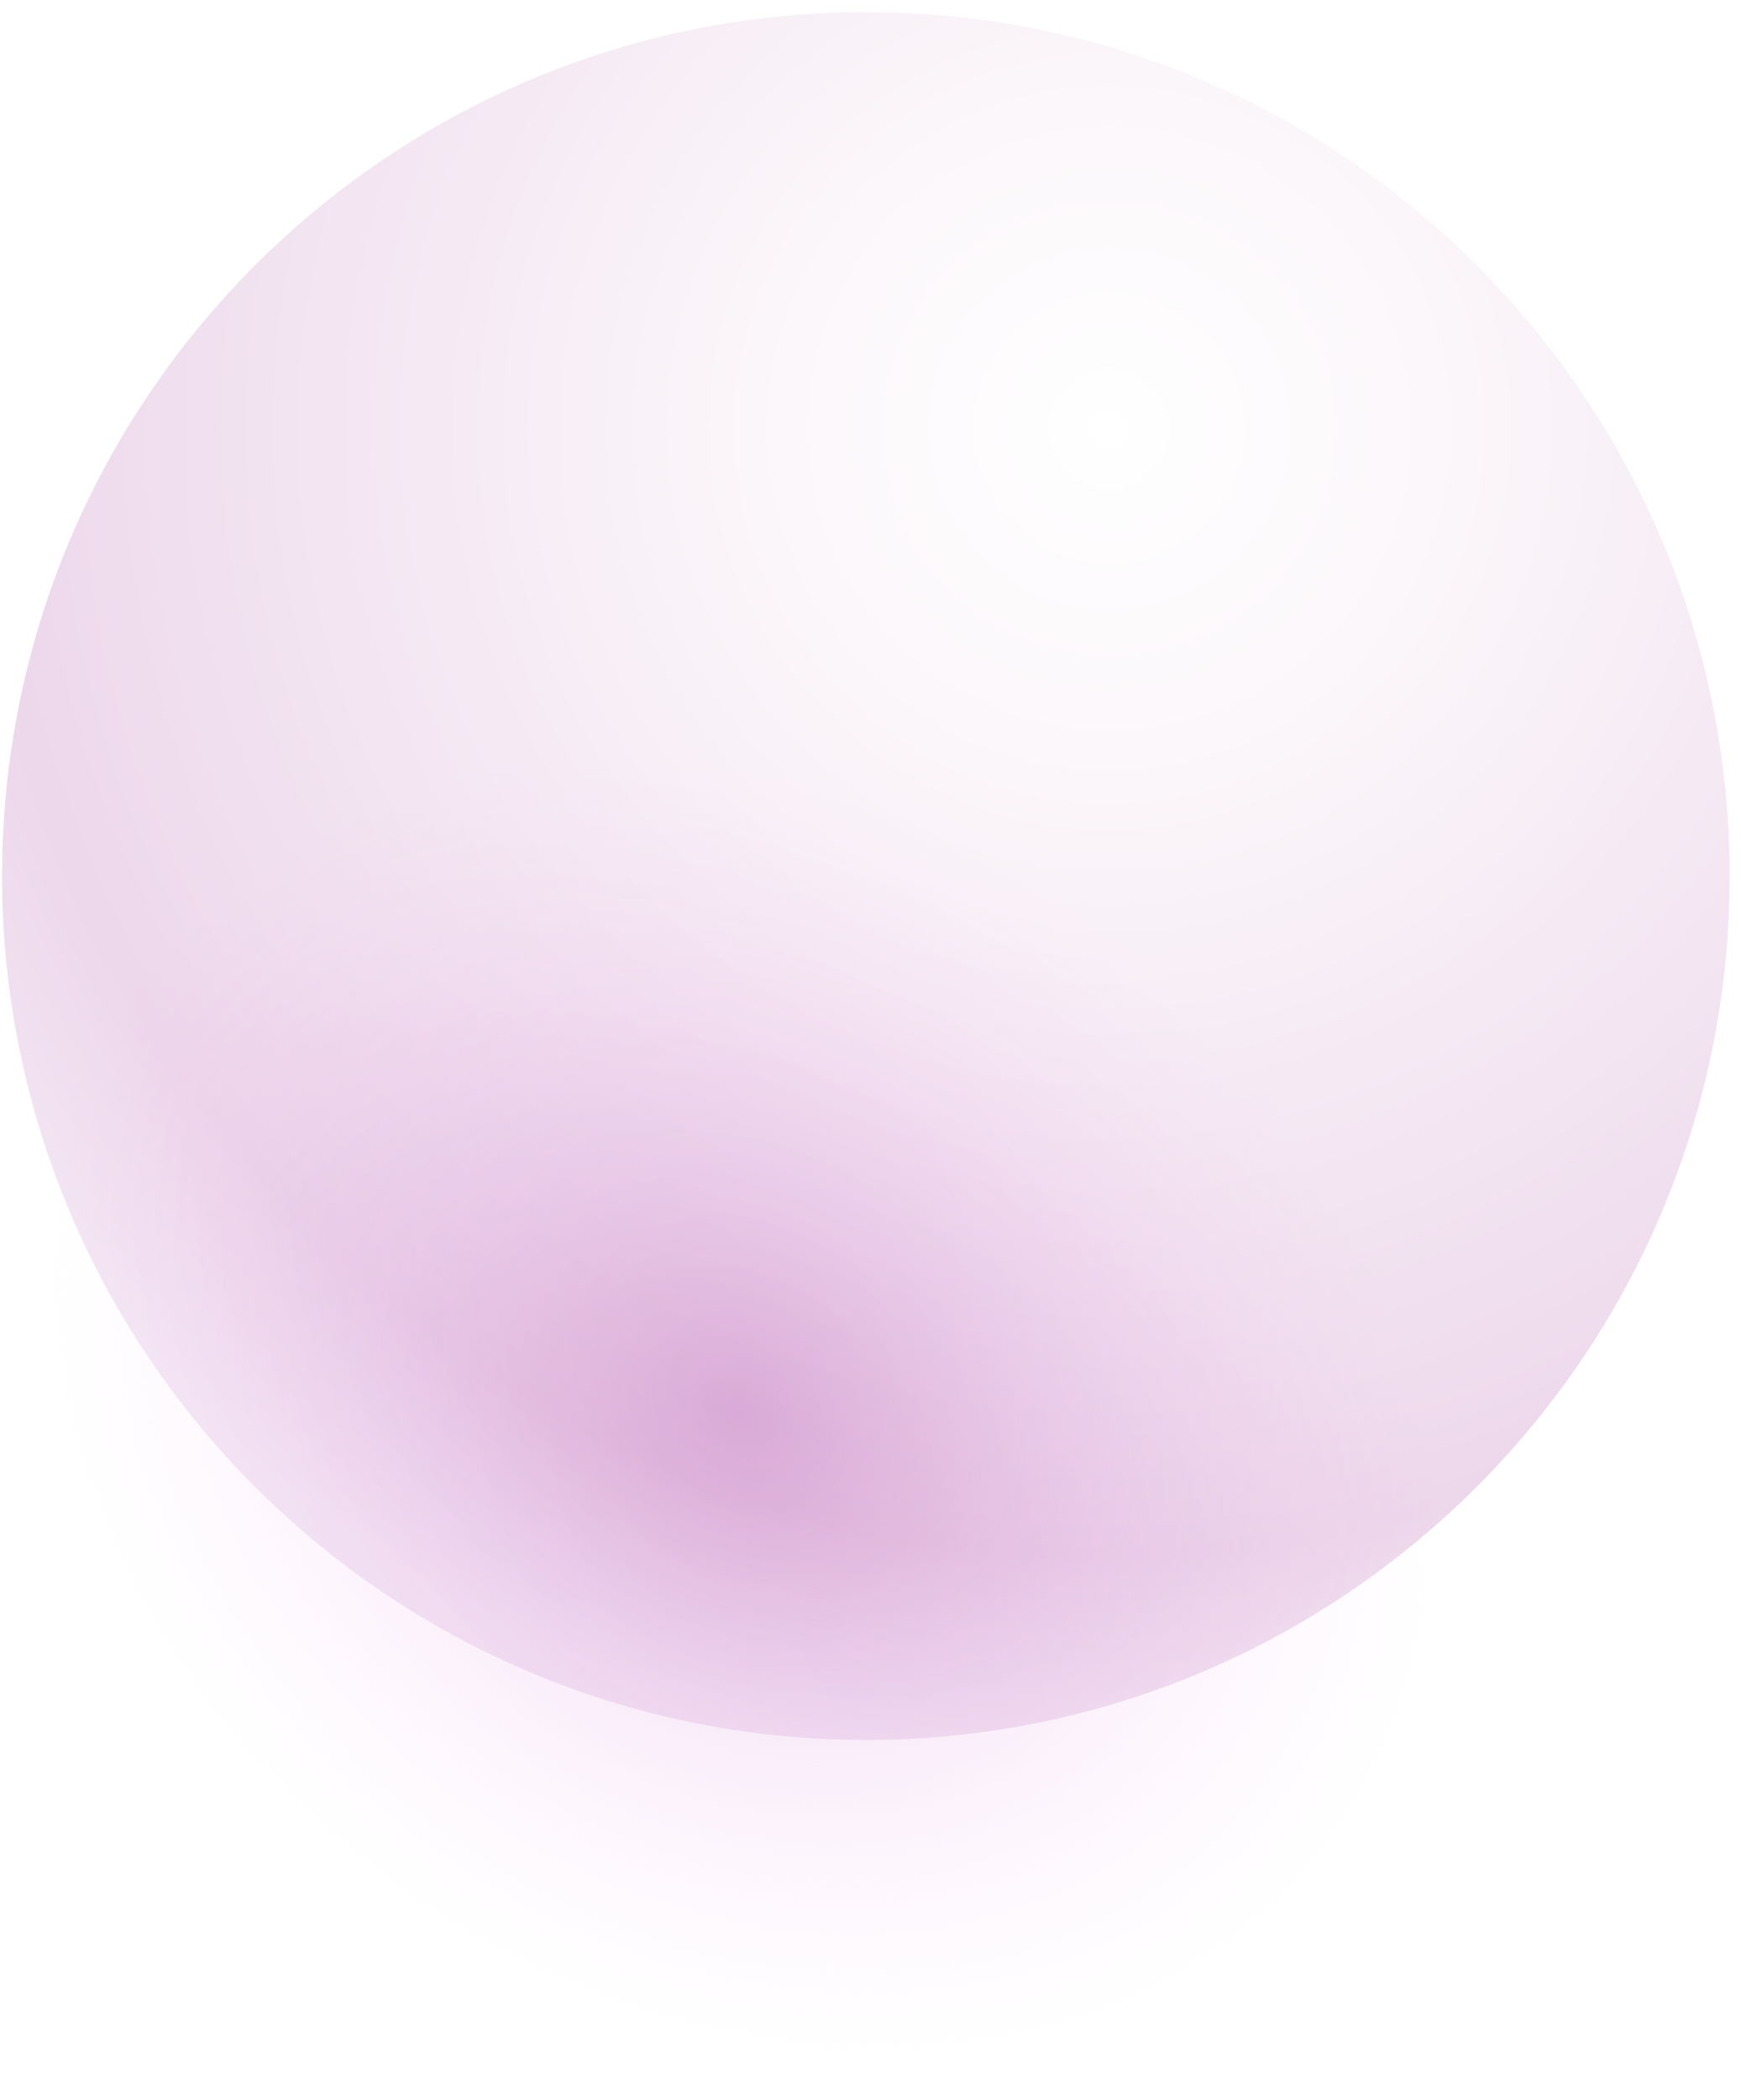
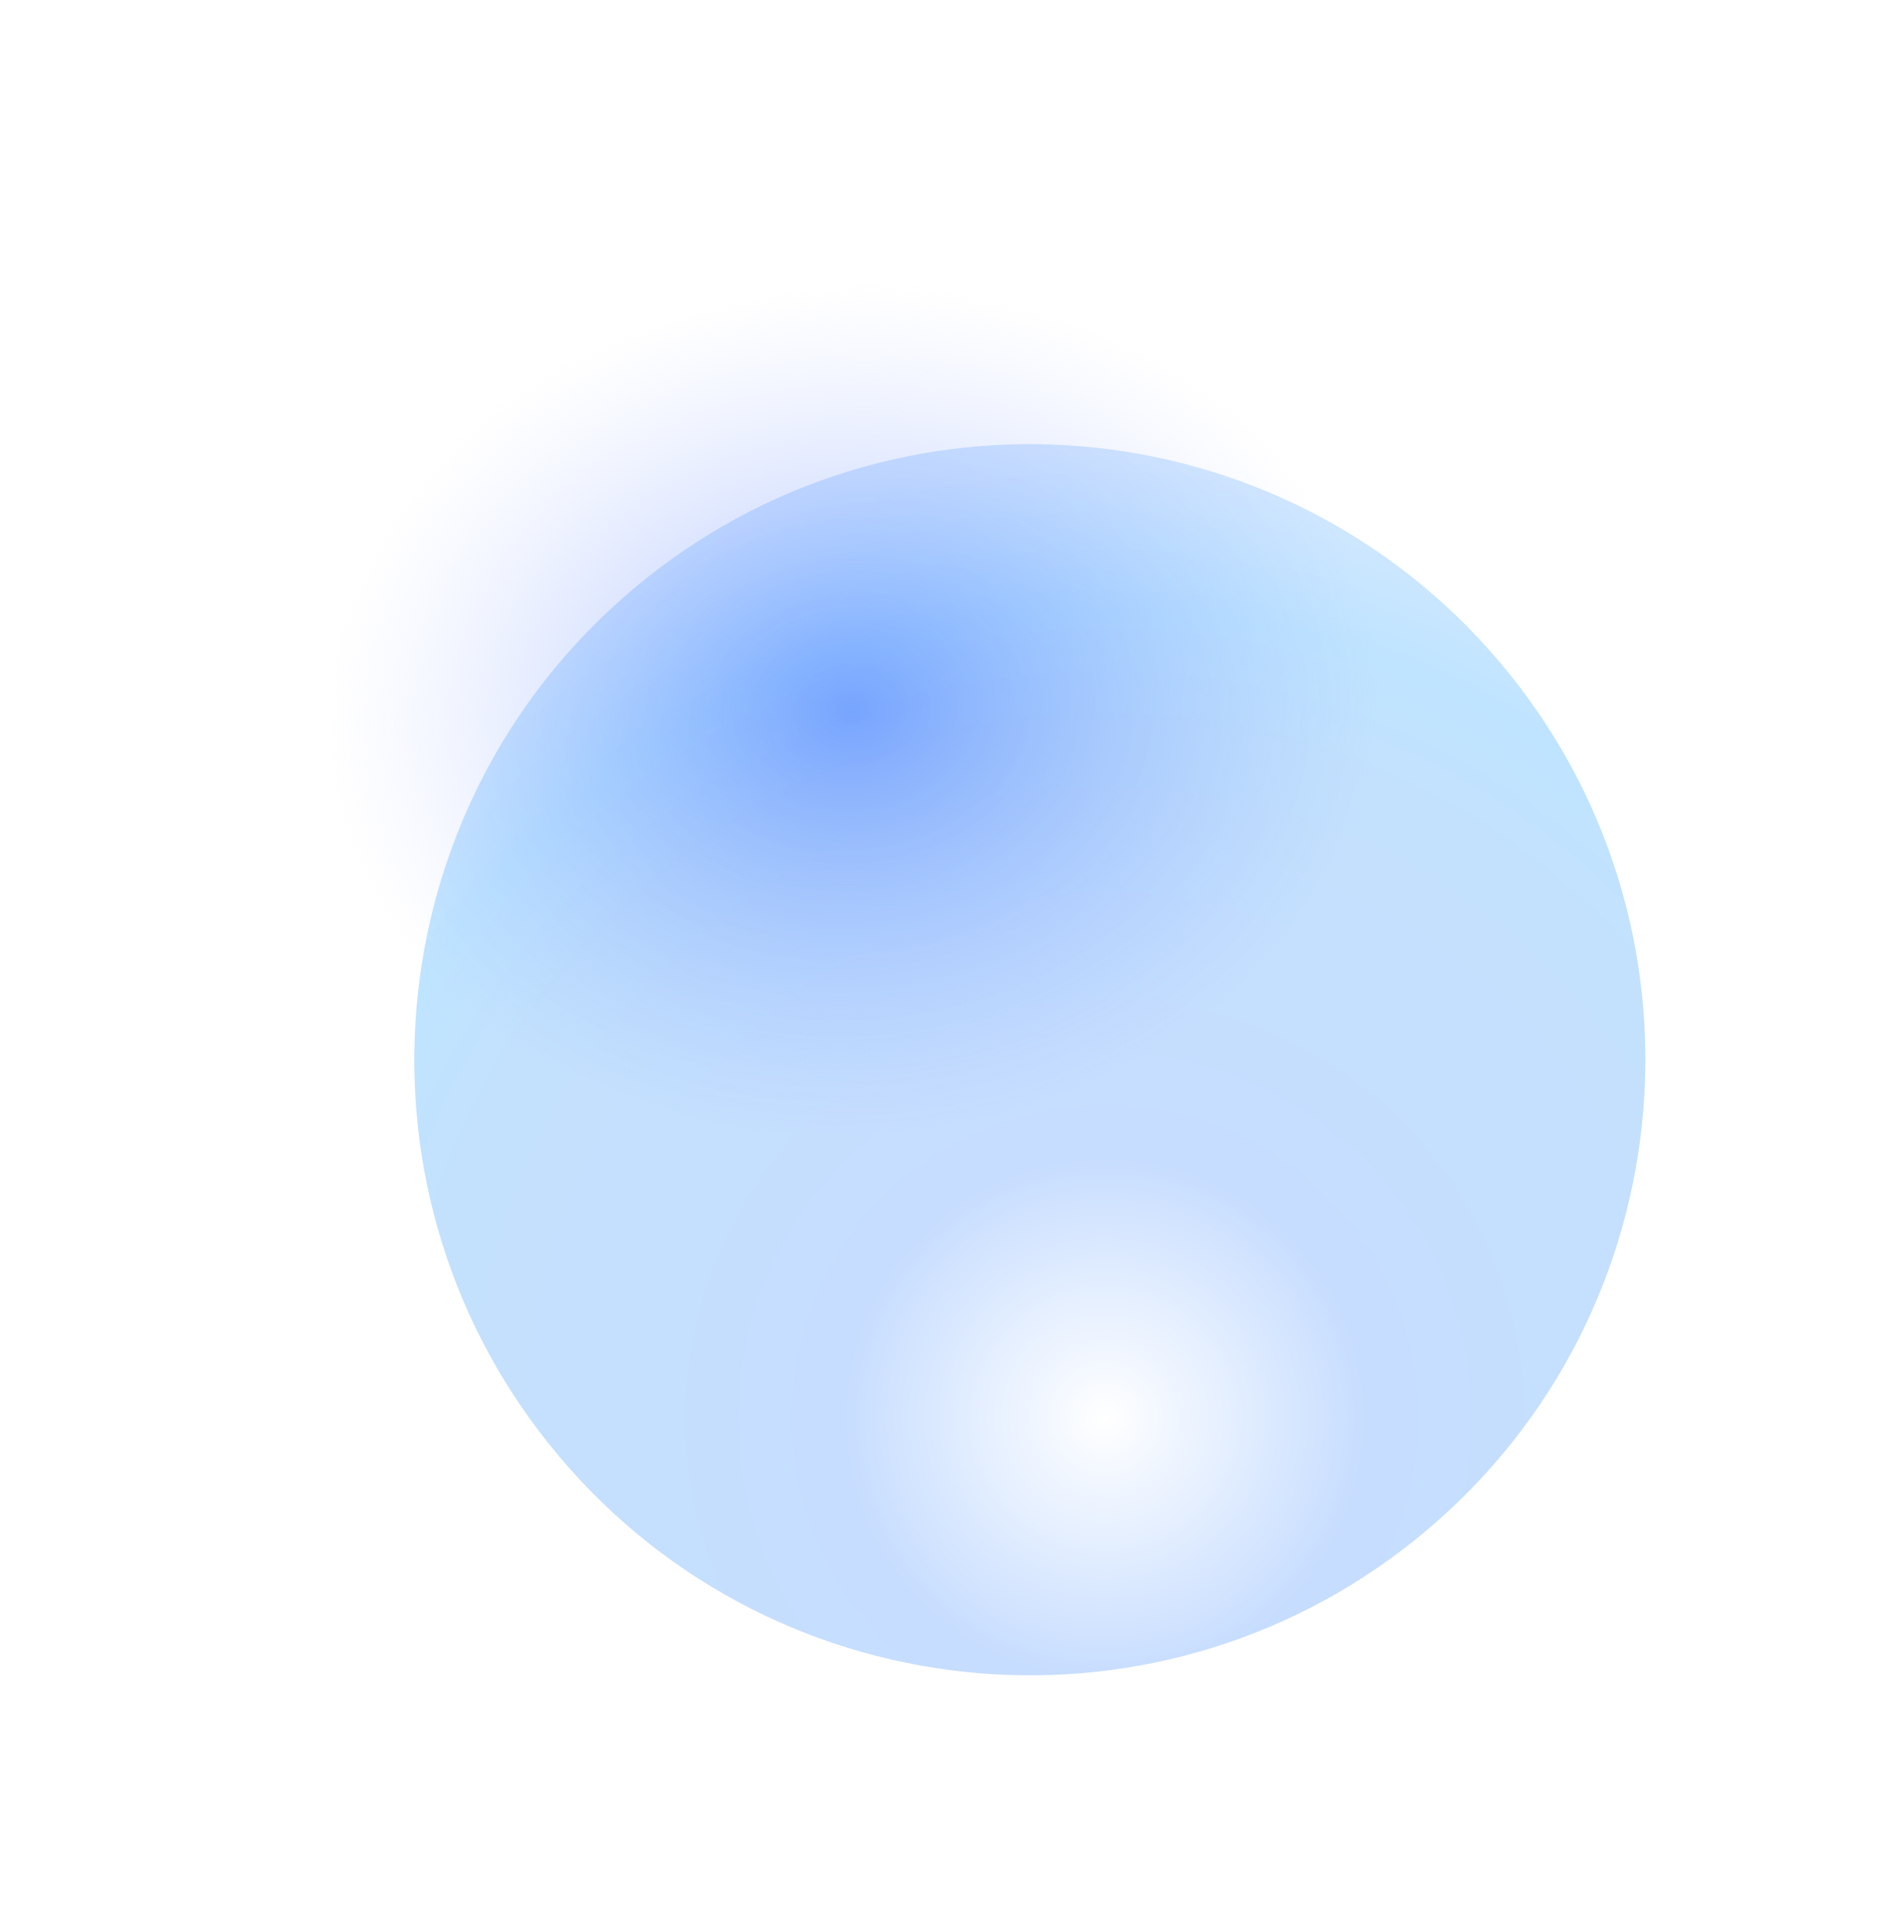
- <svg xmlns="http://www.w3.org/2000/svg" width="131" height="158" viewBox="0 0 131 158" fill="none">
-   <path d="M65.157 130.913C101.055 130.913 130.157 101.811 130.157 65.913C130.157 30.014 101.055 0.913 65.157 0.913C29.258 0.913 0.157 30.014 0.157 65.913C0.157 101.811 29.258 130.913 65.157 130.913Z" fill="url(#paint0_radial_604_23795)" />
-   <path style="mix-blend-mode:multiply" d="M29.697 143.804C3.557 124.584 -5.183 92.064 10.167 71.174C25.527 50.283 59.167 48.923 85.317 68.133C111.457 87.353 120.197 119.874 104.847 140.764C89.487 161.654 55.847 163.014 29.697 143.804Z" fill="url(#paint1_radial_604_23795)" />
-   <path style="mix-blend-mode:overlay" opacity="0.7" d="M7.957 65.913C1.157 66.103 2.397 78.523 10.727 93.663C19.057 108.803 31.317 120.913 38.117 120.733C44.917 120.553 43.677 108.133 35.347 92.993C27.017 77.853 14.757 65.733 7.957 65.913Z" fill="url(#paint2_radial_604_23795)" />
-   <path style="mix-blend-mode:overlay" opacity="0.5" d="M75.427 58.533C65.097 42.323 65.397 22.973 76.107 15.333C86.817 7.683 103.877 14.633 114.217 30.843C124.557 47.053 124.247 66.393 113.537 74.043C102.817 81.693 85.757 74.743 75.417 58.533H75.427Z" fill="url(#paint3_radial_604_23795)" />
+ <svg xmlns="http://www.w3.org/2000/svg" width="201" height="204" viewBox="0 0 201 204" fill="none">
+   <path d="M66.858 62.199C39.41 85.336 35.916 126.343 59.053 153.791C82.19 181.239 123.197 184.733 150.645 161.596C178.093 138.459 181.587 97.452 158.45 70.004C135.313 42.556 94.306 39.062 66.858 62.199Z" fill="url(#paint0_radial_773_26416)" />
+   <path style="mix-blend-mode:multiply" d="M85.662 29.488C118.036 27.336 145.678 46.568 147.405 72.433C149.125 98.305 124.281 121.027 91.906 123.193C59.532 125.345 31.89 106.114 30.162 80.248C28.442 54.376 53.287 31.655 85.662 29.488Z" fill="url(#paint1_radial_773_26416)" />
+   <path style="mix-blend-mode:overlay" opacity="0.7" d="M152.486 75.031C157.563 70.503 148.61 61.806 132.483 55.599C116.356 49.392 99.177 48.035 94.094 52.555C89.01 57.075 97.963 65.772 114.09 71.98C130.217 78.187 147.403 79.552 152.486 75.031Z" fill="url(#paint2_radial_773_26416)" />
+   <path style="mix-blend-mode:overlay" opacity="0.5" d="M105.655 124.159C124.001 129.895 136.243 144.884 132.979 157.628C129.72 170.38 112.197 176.061 93.844 170.331C75.49 164.602 63.262 149.615 66.52 136.863C69.786 124.105 87.309 118.423 105.663 124.153L105.655 124.159Z" fill="url(#paint3_radial_773_26416)" />
  <defs>
-     <radialGradient id="paint0_radial_604_23795" cx="0" cy="0" r="1" gradientUnits="userSpaceOnUse" gradientTransform="translate(83.6569 31.9126) scale(101.97)">
+     <radialGradient id="paint0_radial_773_26416" cx="0" cy="0" r="1" gradientUnits="userSpaceOnUse" gradientTransform="translate(116.52 149.817) rotate(139.871) scale(101.97)">
      <stop stop-color="white" />
-       <stop offset="0.27" stop-color="#FBF6FA" />
-       <stop offset="0.71" stop-color="#F0DFEF" />
-       <stop offset="0.84" stop-color="#EDD7EB" />
-       <stop offset="1" stop-color="#F4E8F5" />
+       <stop offset="0.27" stop-color="#C7DDFF" />
+       <stop offset="0.71" stop-color="#C3E1FD" />
+       <stop offset="0.84" stop-color="#BFE4FF" />
+       <stop offset="1" stop-color="#D5E8FF" />
    </radialGradient>
-     <radialGradient id="paint1_radial_604_23795" cx="0" cy="0" r="1" gradientUnits="userSpaceOnUse" gradientTransform="translate(55.7793 106.19) rotate(126.32) scale(45.064 56.33)">
-       <stop stop-color="#E8C6E7" />
-       <stop offset="1" stop-color="#FFEDFF" stop-opacity="0" />
+     <radialGradient id="paint1_radial_773_26416" cx="0" cy="0" r="1" gradientUnits="userSpaceOnUse" gradientTransform="translate(89.9621 75.0578) rotate(-93.8094) scale(45.064 56.33)">
+       <stop stop-color="#9DB9FF" />
+       <stop offset="1" stop-color="#D7E0FF" stop-opacity="0" />
    </radialGradient>
-     <radialGradient id="paint2_radial_604_23795" cx="0" cy="0" r="1" gradientUnits="userSpaceOnUse" gradientTransform="translate(1052.65 1995.12) rotate(-118.82) scale(31.3624 10.9848)">
+     <radialGradient id="paint2_radial_773_26416" cx="0" cy="0" r="1" gradientUnits="userSpaceOnUse" gradientTransform="translate(-1889.68 -726.696) rotate(21.0506) scale(31.3624 10.9848)">
      <stop stop-color="white" />
      <stop offset="0.1" stop-color="white" stop-opacity="0.85" />
      <stop offset="0.29" stop-color="white" stop-opacity="0.59" />
      <stop offset="0.47" stop-color="white" stop-opacity="0.38" />
      <stop offset="0.63" stop-color="white" stop-opacity="0.22" />
      <stop offset="0.78" stop-color="white" stop-opacity="0.1" />
      <stop offset="0.91" stop-color="white" stop-opacity="0.03" />
      <stop offset="1" stop-color="white" stop-opacity="0" />
    </radialGradient>
-     <radialGradient id="paint3_radial_604_23795" cx="0" cy="0" r="1" gradientUnits="userSpaceOnUse" gradientTransform="translate(-29.2518 135.391) rotate(144.47) scale(23.8953 34.7568)">
+     <radialGradient id="paint3_radial_773_26416" cx="0" cy="0" r="1" gradientUnits="userSpaceOnUse" gradientTransform="translate(136.155 -2.07292) rotate(-75.6594) scale(23.8953 34.7568)">
      <stop stop-color="white" />
      <stop offset="0.1" stop-color="white" stop-opacity="0.85" />
      <stop offset="0.29" stop-color="white" stop-opacity="0.59" />
      <stop offset="0.47" stop-color="white" stop-opacity="0.38" />
      <stop offset="0.63" stop-color="white" stop-opacity="0.22" />
      <stop offset="0.78" stop-color="white" stop-opacity="0.1" />
      <stop offset="0.91" stop-color="white" stop-opacity="0.03" />
      <stop offset="1" stop-color="white" stop-opacity="0" />
    </radialGradient>
  </defs>
</svg>
